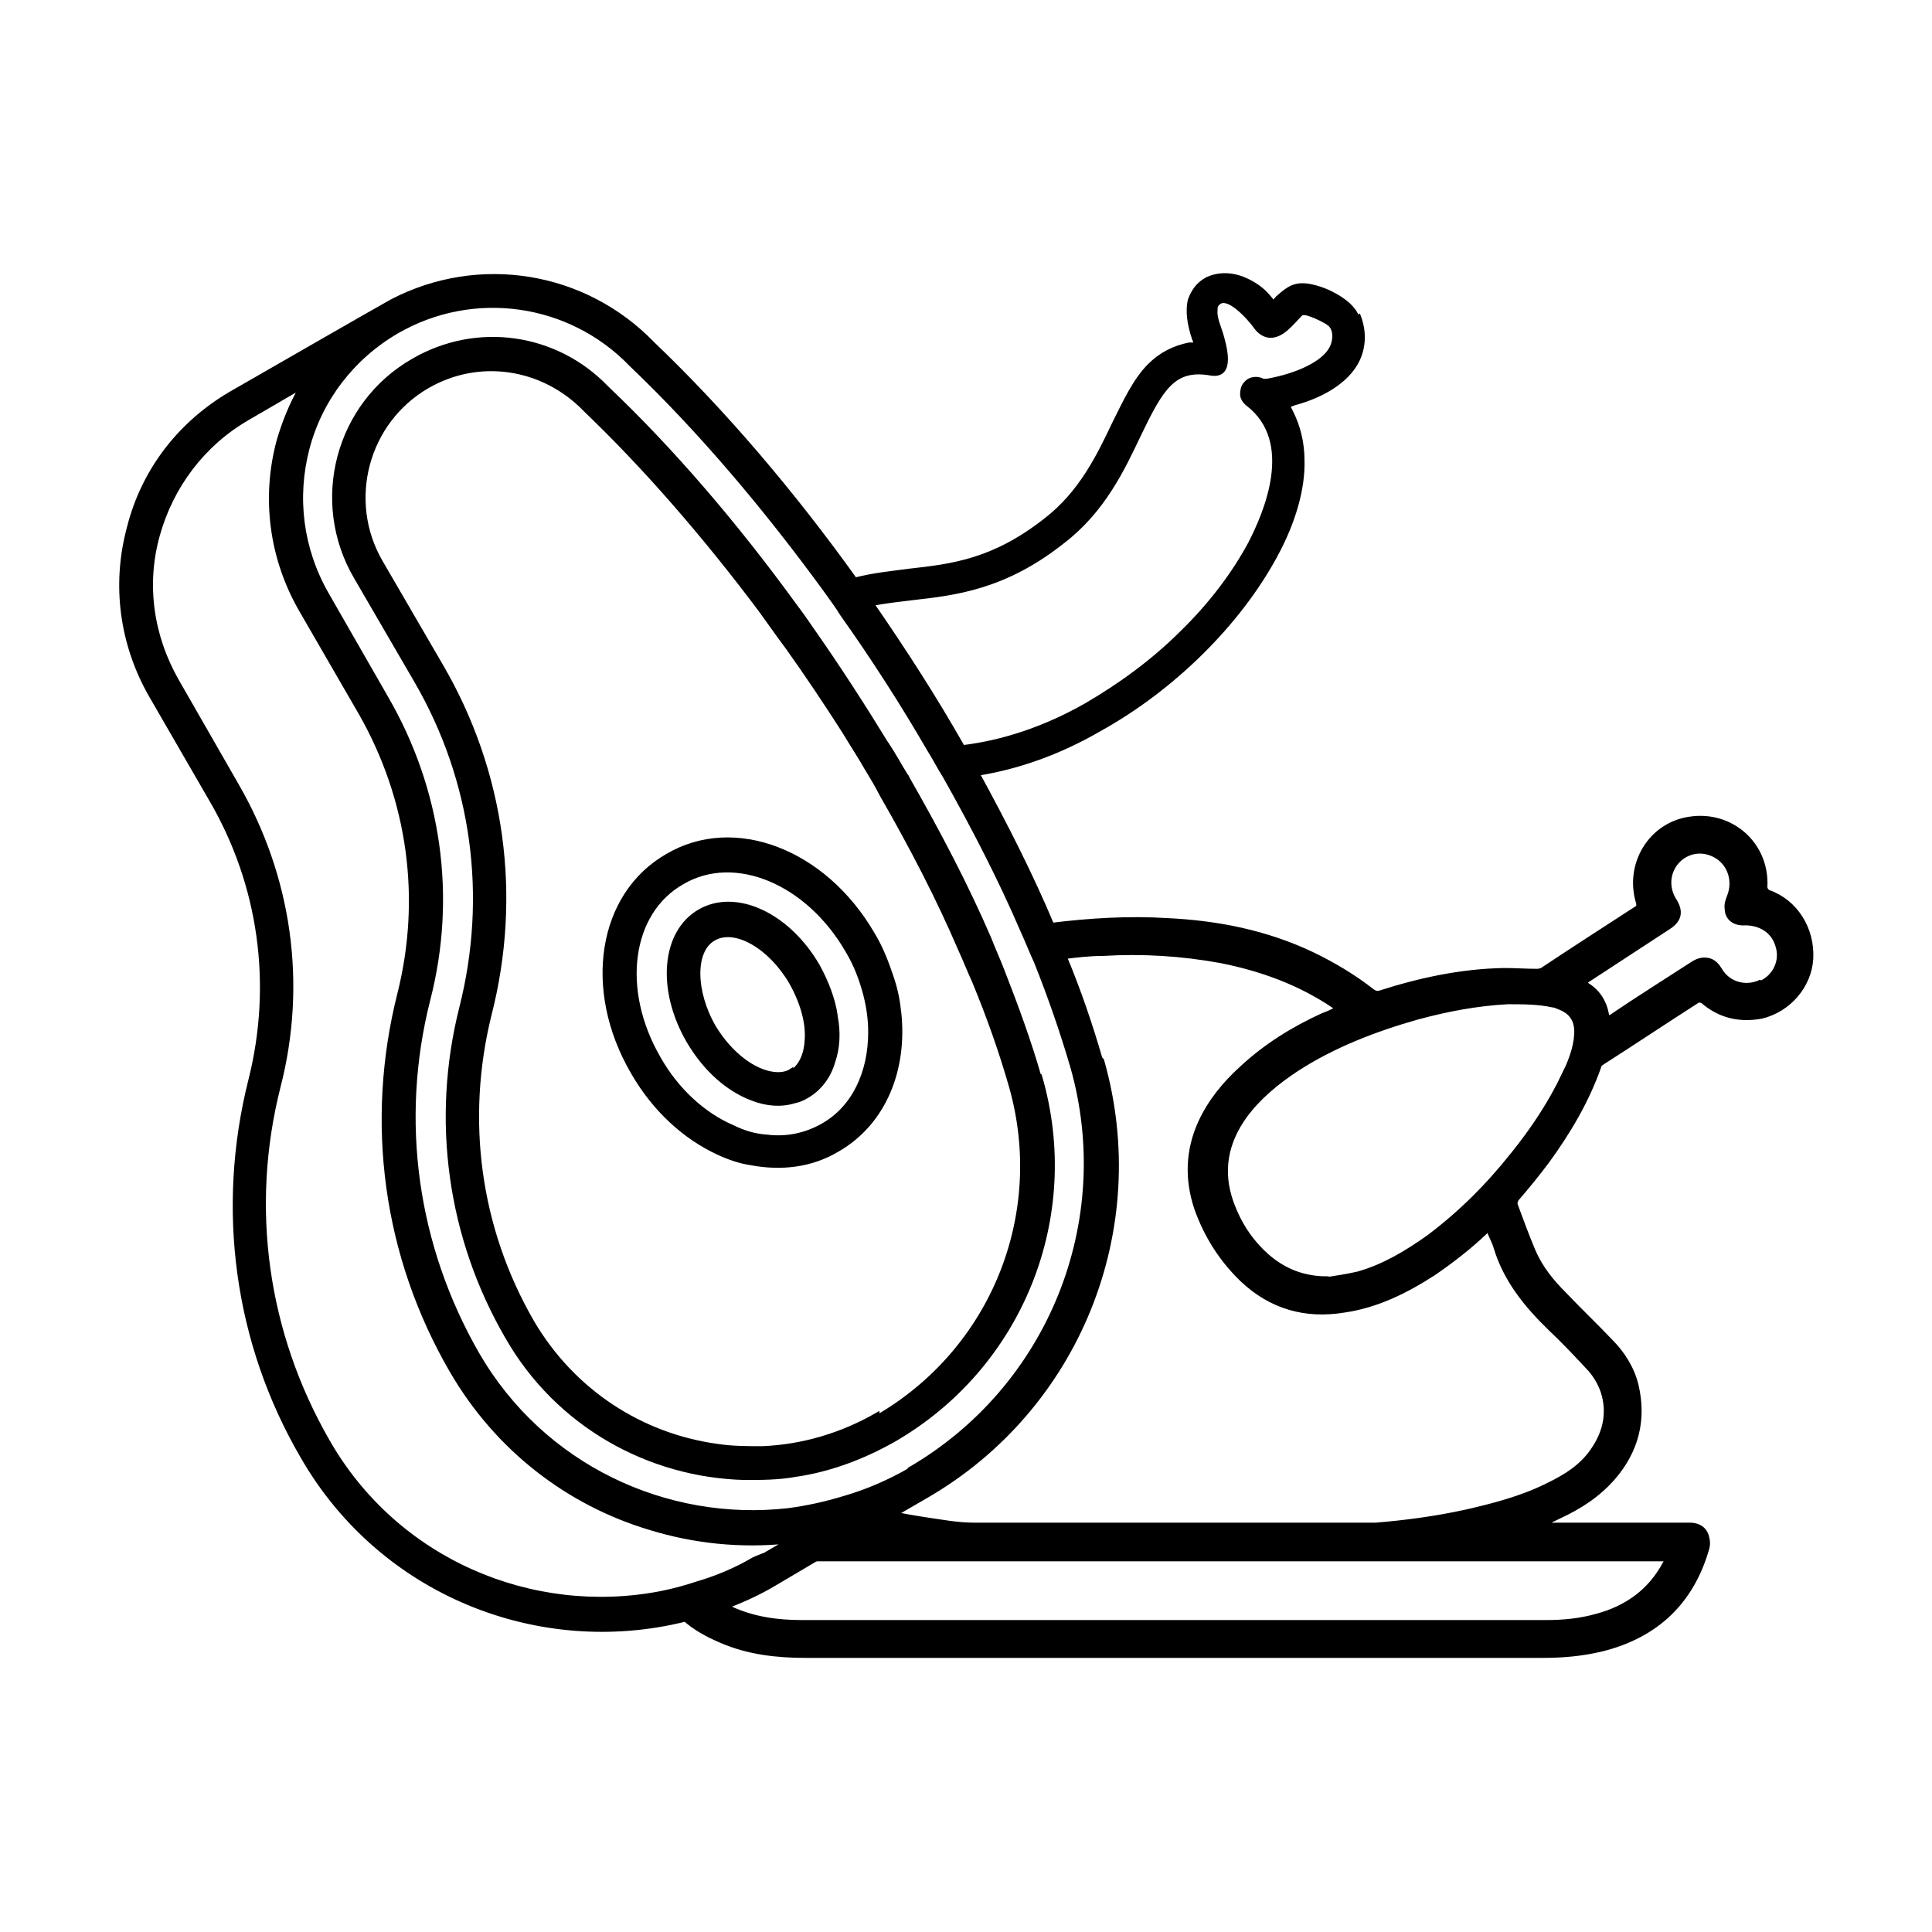
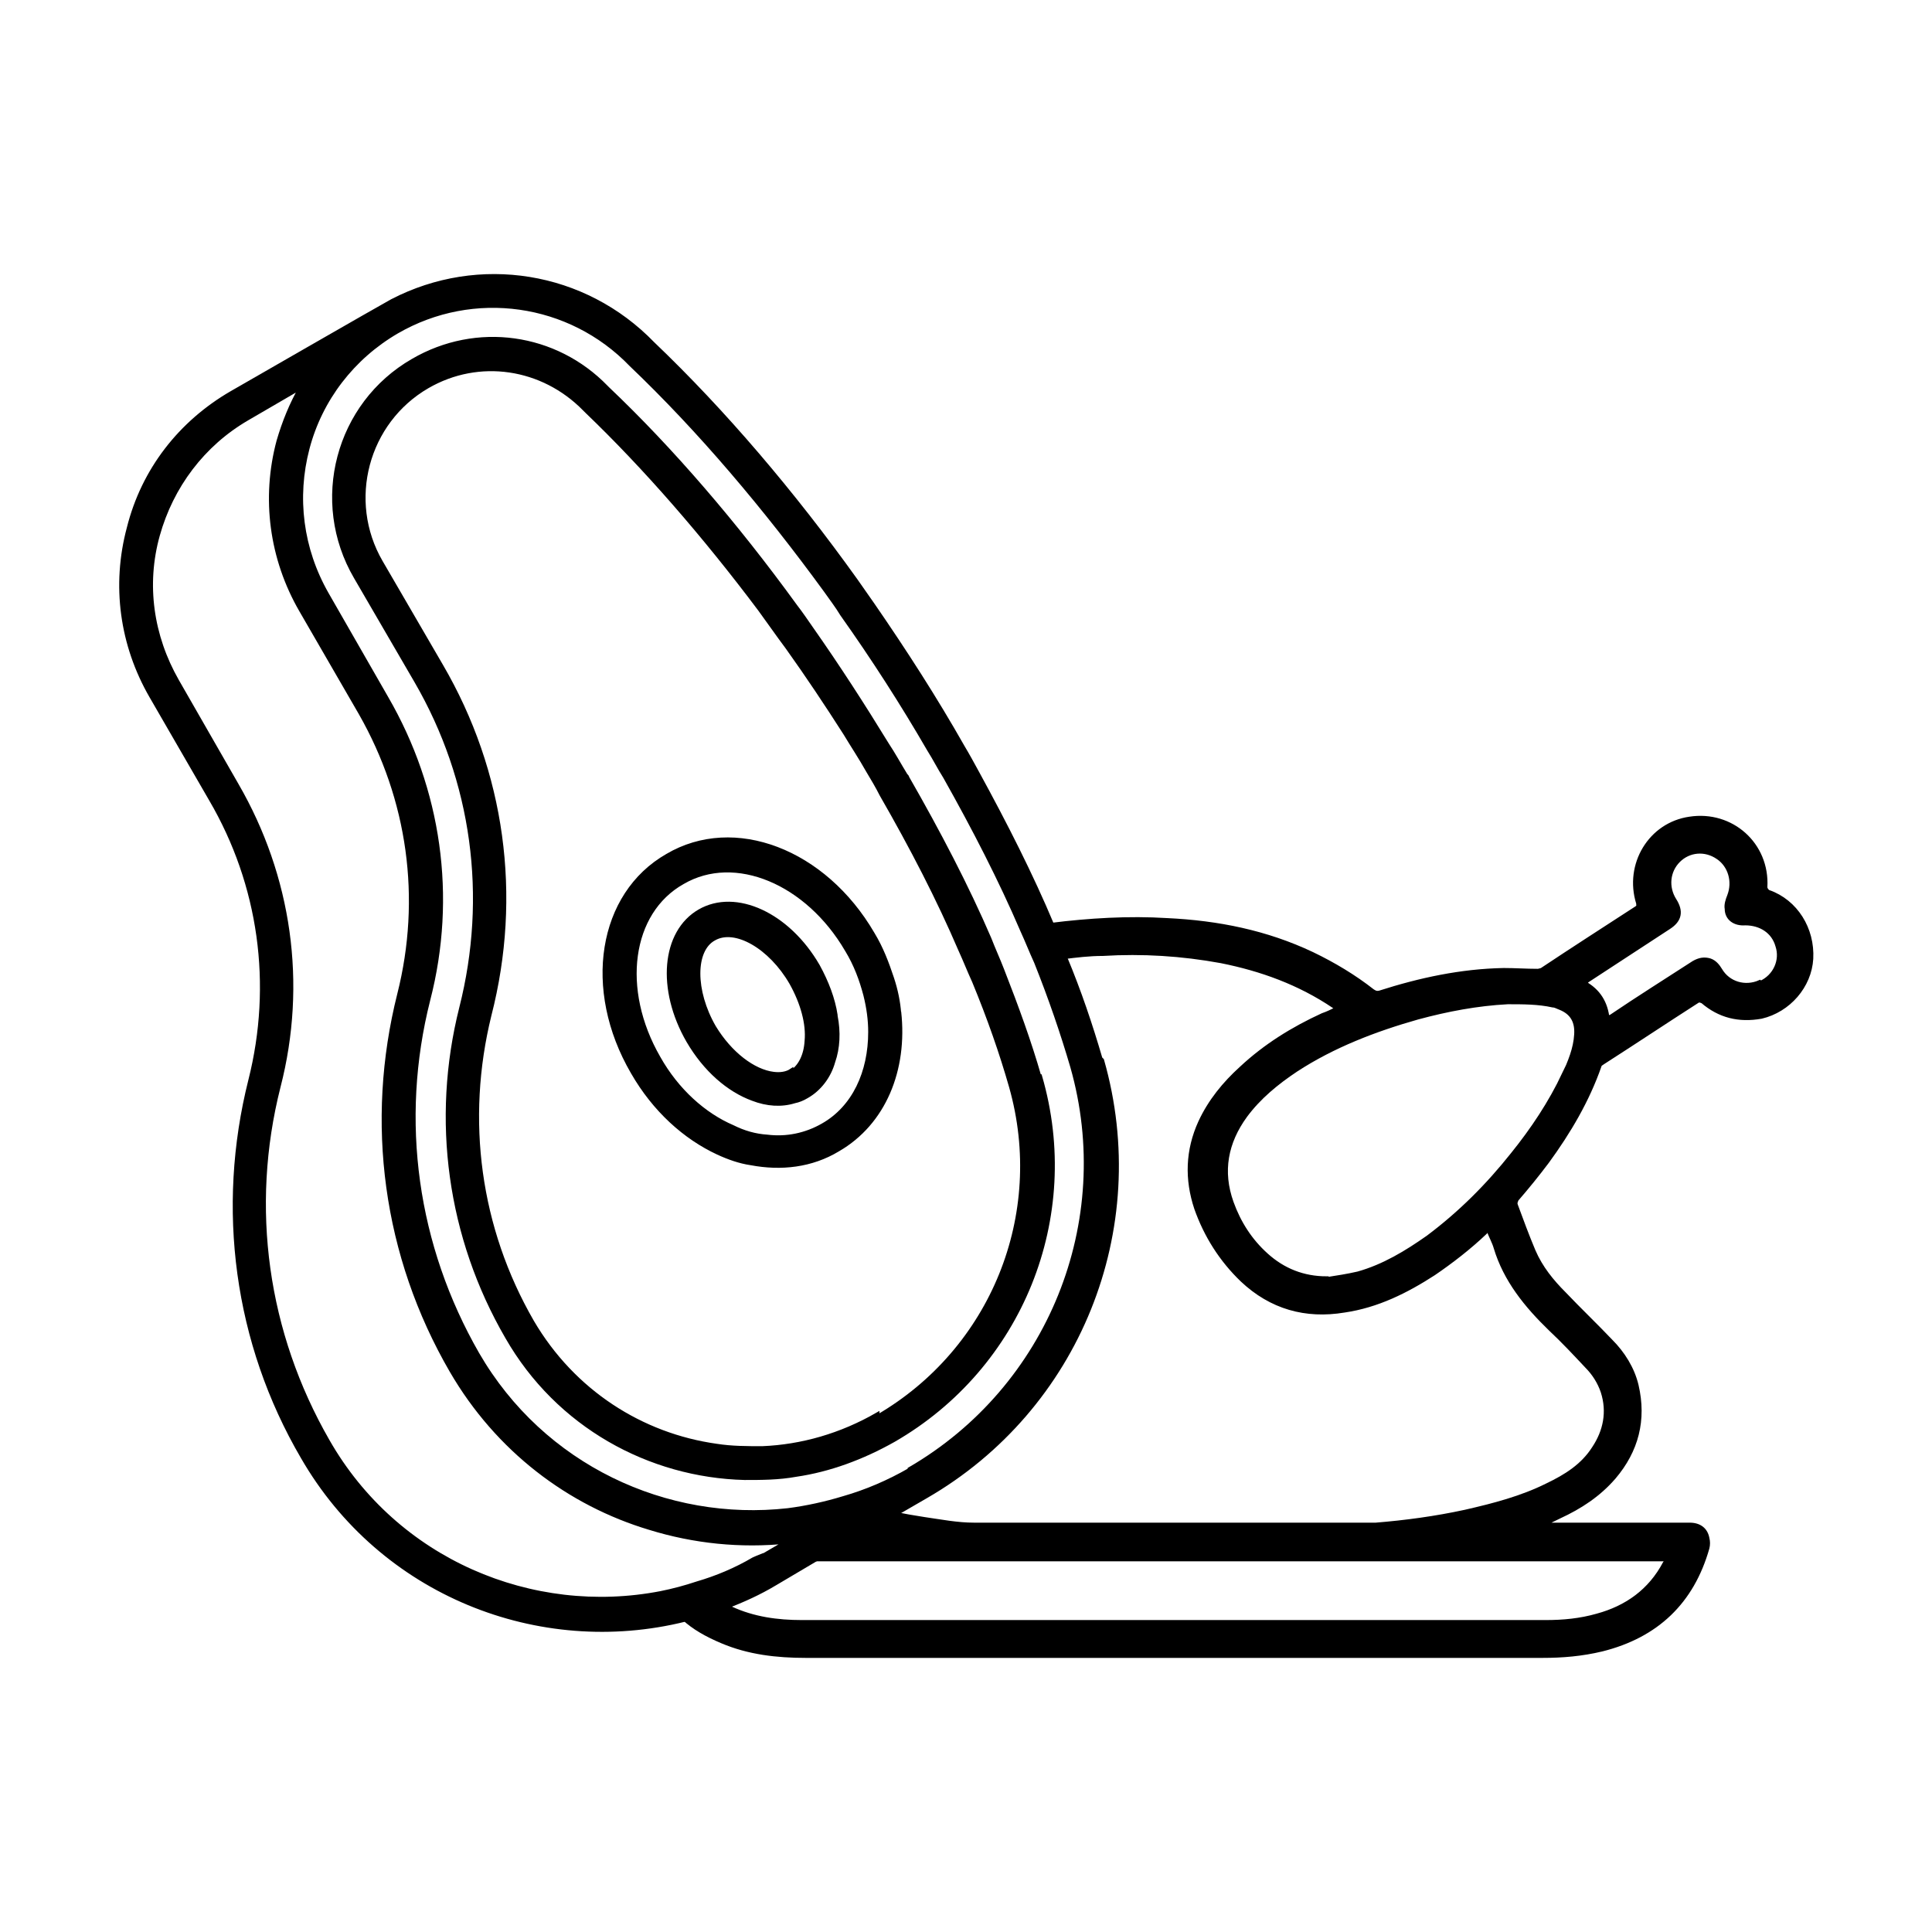
<svg xmlns="http://www.w3.org/2000/svg" id="Calque_1" viewBox="0 0 24 24">
  <defs>
    <style>.cls-1{stroke:#000;stroke-miterlimit:10;stroke-width:.05px;}</style>
  </defs>
  <path class="cls-1" d="M13.67,13.15c-.12-.41-.26-.83-.44-1.26-.05-.13-.11-.27-.16-.4-.26-.62-.58-1.25-.93-1.89-.06-.11-.12-.22-.18-.32-.34-.6-.72-1.19-1.12-1.77-.07-.1-.14-.2-.21-.3-.78-1.09-1.64-2.1-2.52-2.94-.85-.88-2.16-1.09-3.24-.53-.13.07-1.99,1.14-1.99,1.14-.64.37-1.1.96-1.28,1.68-.19.71-.09,1.45.28,2.09h0s.74,1.28.74,1.28c.62,1.06.79,2.3.49,3.49-.4,1.59-.18,3.26.65,4.68.98,1.7,2.94,2.47,4.75,2.02.17-.04.34-.1.51-.16.21-.08.41-.17.61-.29l.49-.29,1-.57.38-.22c1.89-1.09,2.79-3.32,2.19-5.42ZM9.43,19.34h0s-.05.02-.07.03c-.22.13-.46.23-.7.3-.15.05-.3.09-.45.12-1.6.31-3.29-.4-4.14-1.89-.77-1.34-.99-2.9-.61-4.4.33-1.28.14-2.61-.52-3.75h0s-.74-1.29-.74-1.29c-.32-.56-.41-1.2-.24-1.81s.56-1.13,1.11-1.45l.67-.39c-.12.21-.21.43-.28.67-.19.71-.09,1.46.28,2.1l.74,1.28h0c.61,1.07.78,2.3.48,3.49-.4,1.59-.18,3.25.65,4.68.57.98,1.46,1.65,2.46,1.95.55.17,1.13.23,1.71.17l-.36.21ZM11.3,18.26c-.26.15-.54.27-.82.35-.23.07-.46.12-.69.15-1.51.17-3.05-.54-3.86-1.94-.77-1.34-.99-2.9-.61-4.4.33-1.28.14-2.61-.52-3.75h0s-.74-1.29-.74-1.29h0c-.32-.56-.4-1.2-.24-1.81s.56-1.13,1.11-1.45c.95-.55,2.15-.38,2.91.41.85.81,1.67,1.78,2.42,2.81.07.1.14.19.2.29.39.55.75,1.11,1.08,1.68.07.11.13.23.2.34.36.64.69,1.28.96,1.91.06.13.11.26.17.39.18.45.33.89.45,1.3.55,1.93-.28,3.99-2.02,5Z" />
  <path class="cls-1" d="M12.91,13.37c-.12-.42-.28-.86-.46-1.32-.05-.13-.11-.26-.16-.39-.28-.65-.63-1.32-1.02-2,0-.01-.01-.02-.02-.03-.08-.13-.15-.26-.23-.38-.3-.49-.61-.97-.94-1.44-.07-.1-.13-.19-.2-.28-.74-1.02-1.54-1.95-2.33-2.7l-.02-.02c-.63-.65-1.61-.79-2.4-.33-.94.54-1.26,1.75-.71,2.69l.75,1.29c.72,1.24.91,2.68.56,4.06-.35,1.39-.15,2.85.57,4.09.63,1.1,1.77,1.72,2.95,1.75.21,0,.42,0,.64-.04.41-.06.82-.21,1.21-.43,1.58-.91,2.33-2.77,1.82-4.52ZM10.9,17.57c-.45.26-.94.4-1.43.42-.19,0-.38,0-.57-.03-.93-.13-1.78-.67-2.29-1.54-.67-1.16-.85-2.51-.53-3.81.38-1.48.17-3.02-.6-4.34l-.75-1.29c-.44-.76-.18-1.74.58-2.18.64-.37,1.43-.25,1.95.28l.03.03c.72.69,1.46,1.54,2.15,2.46.11.15.22.31.34.47.25.35.49.71.72,1.07.09.15.19.3.28.46.06.1.12.2.17.3.38.66.71,1.3.98,1.93.06.13.11.26.17.39.19.46.34.89.46,1.31.45,1.59-.23,3.27-1.66,4.1Z" />
  <path class="cls-1" d="M11.17,12.59c-.01-.14-.04-.29-.09-.44-.06-.18-.13-.37-.24-.55-.6-1.03-1.72-1.46-2.55-.97-.84.48-1.03,1.66-.43,2.69.27.47.65.81,1.06,1,.13.06.27.11.41.13.37.07.75.03,1.08-.17.57-.33.84-.99.76-1.71ZM10.22,13.98c-.21.12-.45.17-.69.14-.15-.01-.29-.05-.43-.12-.35-.15-.69-.45-.92-.86-.49-.85-.36-1.81.3-2.18.65-.38,1.55,0,2.04.84.11.18.18.37.23.56.04.16.06.31.06.46,0,.5-.2.94-.59,1.16Z" />
  <path class="cls-1" d="M10.38,12.61c-.03-.2-.11-.41-.22-.61-.37-.64-1.02-.94-1.47-.68-.45.26-.51.97-.14,1.61.21.36.5.61.8.72.18.07.36.08.52.03.05-.01.1-.03.15-.06.16-.09.28-.25.33-.43.06-.17.07-.37.03-.57ZM9.83,13.3c-.06.04-.14.05-.22.04-.25-.03-.54-.25-.74-.58-.26-.45-.26-.96,0-1.1.26-.15.7.1.96.55.14.25.21.51.19.72-.01.18-.08.32-.19.39Z" />
  <path class="cls-1" d="M21.98,11.09s-.05-.03-.05-.07c.03-.53-.42-.93-.94-.85-.49.07-.79.57-.64,1.05,0,.03.01.04-.02.06-.4.26-.79.51-1.18.77-.01,0-.03.01-.05.01-.14,0-.28-.01-.42-.01-.53.01-1.04.12-1.54.28-.04.01-.06,0-.09-.02-.23-.18-.48-.33-.75-.46-.57-.27-1.17-.39-1.8-.42-.48-.03-.97,0-1.45.06.06.13.11.27.16.4.16-.02.32-.04.49-.04.49-.03.98,0,1.47.09.5.1.97.27,1.4.56.01,0,.03.02.04.03-.06.03-.12.06-.18.08-.37.17-.71.38-1.01.66-.21.19-.39.41-.51.67-.16.35-.17.71-.05,1.07.12.34.31.64.57.89.36.34.79.46,1.27.38.41-.06.77-.24,1.11-.46.22-.15.44-.32.64-.51,0-.01.02-.02.04-.03.03.08.07.15.09.22.12.4.38.72.68,1.01.16.15.3.3.45.46.09.09.16.2.2.32.08.25.03.49-.11.7-.14.22-.35.35-.58.46-.32.16-.67.25-1.02.33-.37.08-.74.13-1.11.16-.02,0-.04,0-.06,0-1.64,0-3.29,0-4.93,0-.21,0-.41-.04-.62-.07-.13-.02-.25-.04-.38-.07l-1,.57h10.61s-.02.04-.03.05c-.18.34-.47.55-.84.65-.21.06-.42.08-.64.08-3.08,0-6.16,0-9.24,0-.3,0-.6-.04-.88-.17-.03-.01-.05-.03-.08-.04-.17.06-.34.12-.51.16.13.12.29.21.48.29.33.14.68.18,1.04.18h9.15c.25,0,.49-.02.74-.08.68-.17,1.12-.59,1.31-1.26.01-.04.01-.08,0-.12-.02-.11-.1-.17-.22-.17-.58,0-1.17,0-1.76,0h-.05c.06-.04.13-.07.19-.1.26-.12.49-.27.68-.49.28-.33.38-.71.28-1.14-.05-.21-.17-.4-.32-.55-.19-.2-.39-.39-.58-.59-.15-.15-.29-.32-.38-.53-.08-.19-.15-.38-.22-.57-.01-.03,0-.04.01-.07.13-.15.26-.31.38-.47.27-.37.5-.76.65-1.19,0-.02.03-.03.04-.04.39-.25.78-.51,1.17-.76.03-.02.04-.01.07,0,.21.18.45.24.73.19.34-.08.6-.38.62-.72.02-.37-.19-.71-.53-.83ZM19.43,13.34c-.17.36-.39.69-.64,1-.31.39-.65.73-1.05,1.03-.27.19-.55.36-.87.45-.13.03-.26.05-.39.07,0,0,0,0,0-.01-.29,0-.54-.1-.75-.29-.2-.18-.34-.4-.43-.65-.14-.39-.07-.75.17-1.08.17-.23.39-.41.63-.57.46-.3.98-.5,1.51-.65.37-.1.74-.17,1.12-.19.19,0,.38,0,.56.04.03,0,.06.02.09.03.15.06.21.17.2.33-.01.18-.08.34-.15.5ZM21.86,12.2c-.18.08-.39.02-.49-.15-.03-.05-.07-.1-.13-.12-.07-.02-.13-.01-.2.03-.34.22-.69.44-1.03.67-.01,0-.03.01-.04.03-.02-.2-.11-.35-.29-.45.02-.01.03-.02.04-.03.34-.22.67-.44,1.01-.66.14-.09.16-.2.07-.34-.1-.16-.08-.36.05-.49.13-.13.33-.15.49-.04.15.1.21.3.14.48-.02.05-.04.11-.03.16,0,.12.1.19.23.18.19,0,.35.1.4.28.06.18-.03.38-.21.46Z" />
-   <path class="cls-1" d="M11.02,9.25c-.13-.02-.26-.06-.38-.1-.05-.02-.1-.04-.15-.06.09.15.19.3.28.46.16.04.31.07.48.08-.08-.13-.15-.26-.23-.38ZM9.72,7.62s-.14-.04-.16-.04c-.04,0-.08-.01-.12-.02.11.15.22.31.34.47.08-.07.18-.14.3-.21-.07-.1-.13-.19-.2-.28-.05.03-.1.06-.15.09ZM16.86,3.94c-.04-.11-.15-.21-.33-.3-.08-.04-.28-.12-.42-.09-.1.02-.18.1-.24.15l-.05.06-.05-.06c-.08-.1-.18-.17-.29-.22-.17-.08-.35-.08-.49-.01-.11.06-.17.15-.21.26-.03.13-.01.29.05.47l.03.08h-.09c-.19.04-.35.12-.49.26-.18.18-.3.44-.44.72-.19.4-.41.86-.85,1.2-.65.51-1.16.57-1.7.63-.22.03-.44.05-.67.11-.1.03-.2.06-.3.1-.02,0-.04.02-.06.03.07.1.14.19.2.29.13-.05.25-.09.38-.12.16-.03.33-.05.5-.07.53-.06,1.14-.13,1.86-.7.51-.39.75-.91.95-1.33.28-.58.43-.84.89-.76.29.05.17-.35.13-.49-.03-.1-.08-.2-.07-.3,0-.02,0-.05.02-.07.12-.16.42.2.47.27.04.06.1.11.17.12.16.02.29-.16.39-.26,0,0,.02-.02.03-.02.01,0,.03,0,.04,0,.08.02.17.06.24.1.02.01.05.03.07.05.07.08.05.22,0,.3-.1.17-.4.32-.79.39h-.03s-.02,0-.02,0c-.07-.04-.17-.03-.22.04-.03.03-.04.08-.04.13,0,.04.03.09.07.12.61.47.22,1.36.03,1.73-.21.39-.5.77-.85,1.11-.35.35-.76.65-1.19.9-.51.29-1.03.46-1.52.52-.14.02-.28.03-.42.03.07.11.13.23.2.34.13,0,.26-.02.39-.04,0,0,0,0,.01,0,.5-.08,1.01-.26,1.51-.55.92-.51,1.73-1.32,2.18-2.15.23-.42.35-.84.34-1.19,0-.22-.05-.42-.14-.6l-.04-.08.08-.03c.26-.07.6-.22.76-.49.1-.17.12-.38.04-.59Z" />
</svg>
